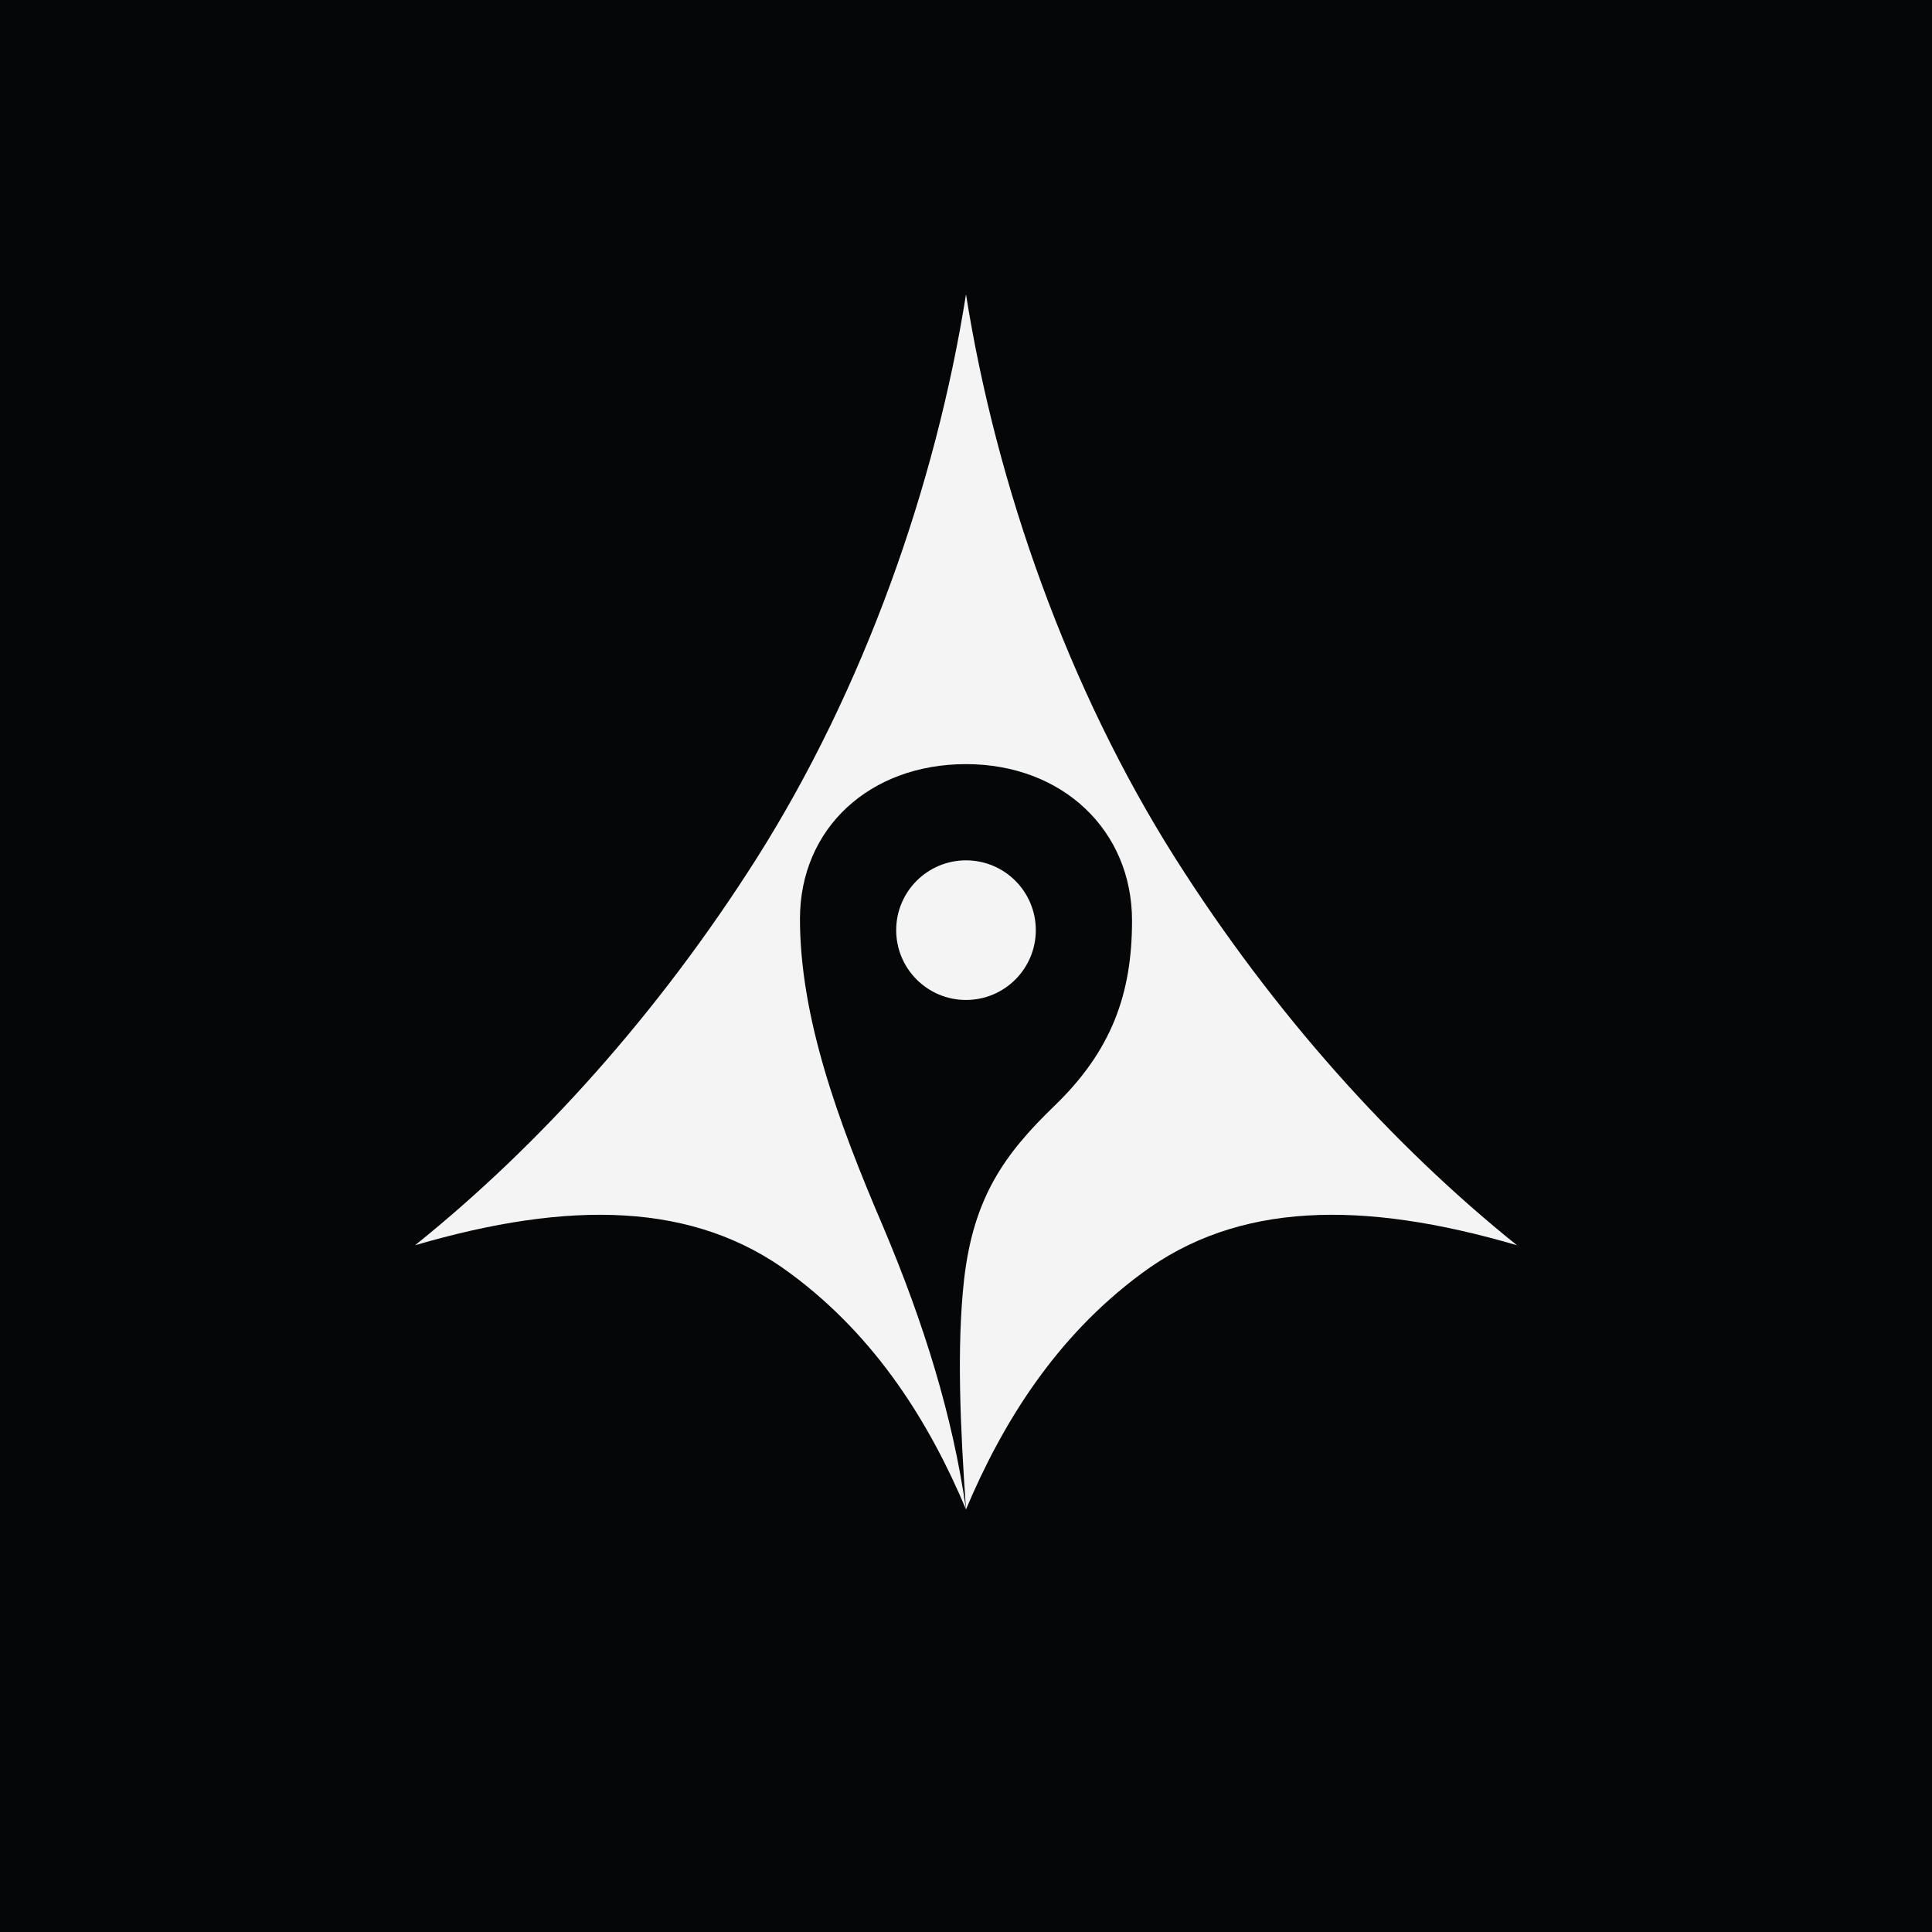
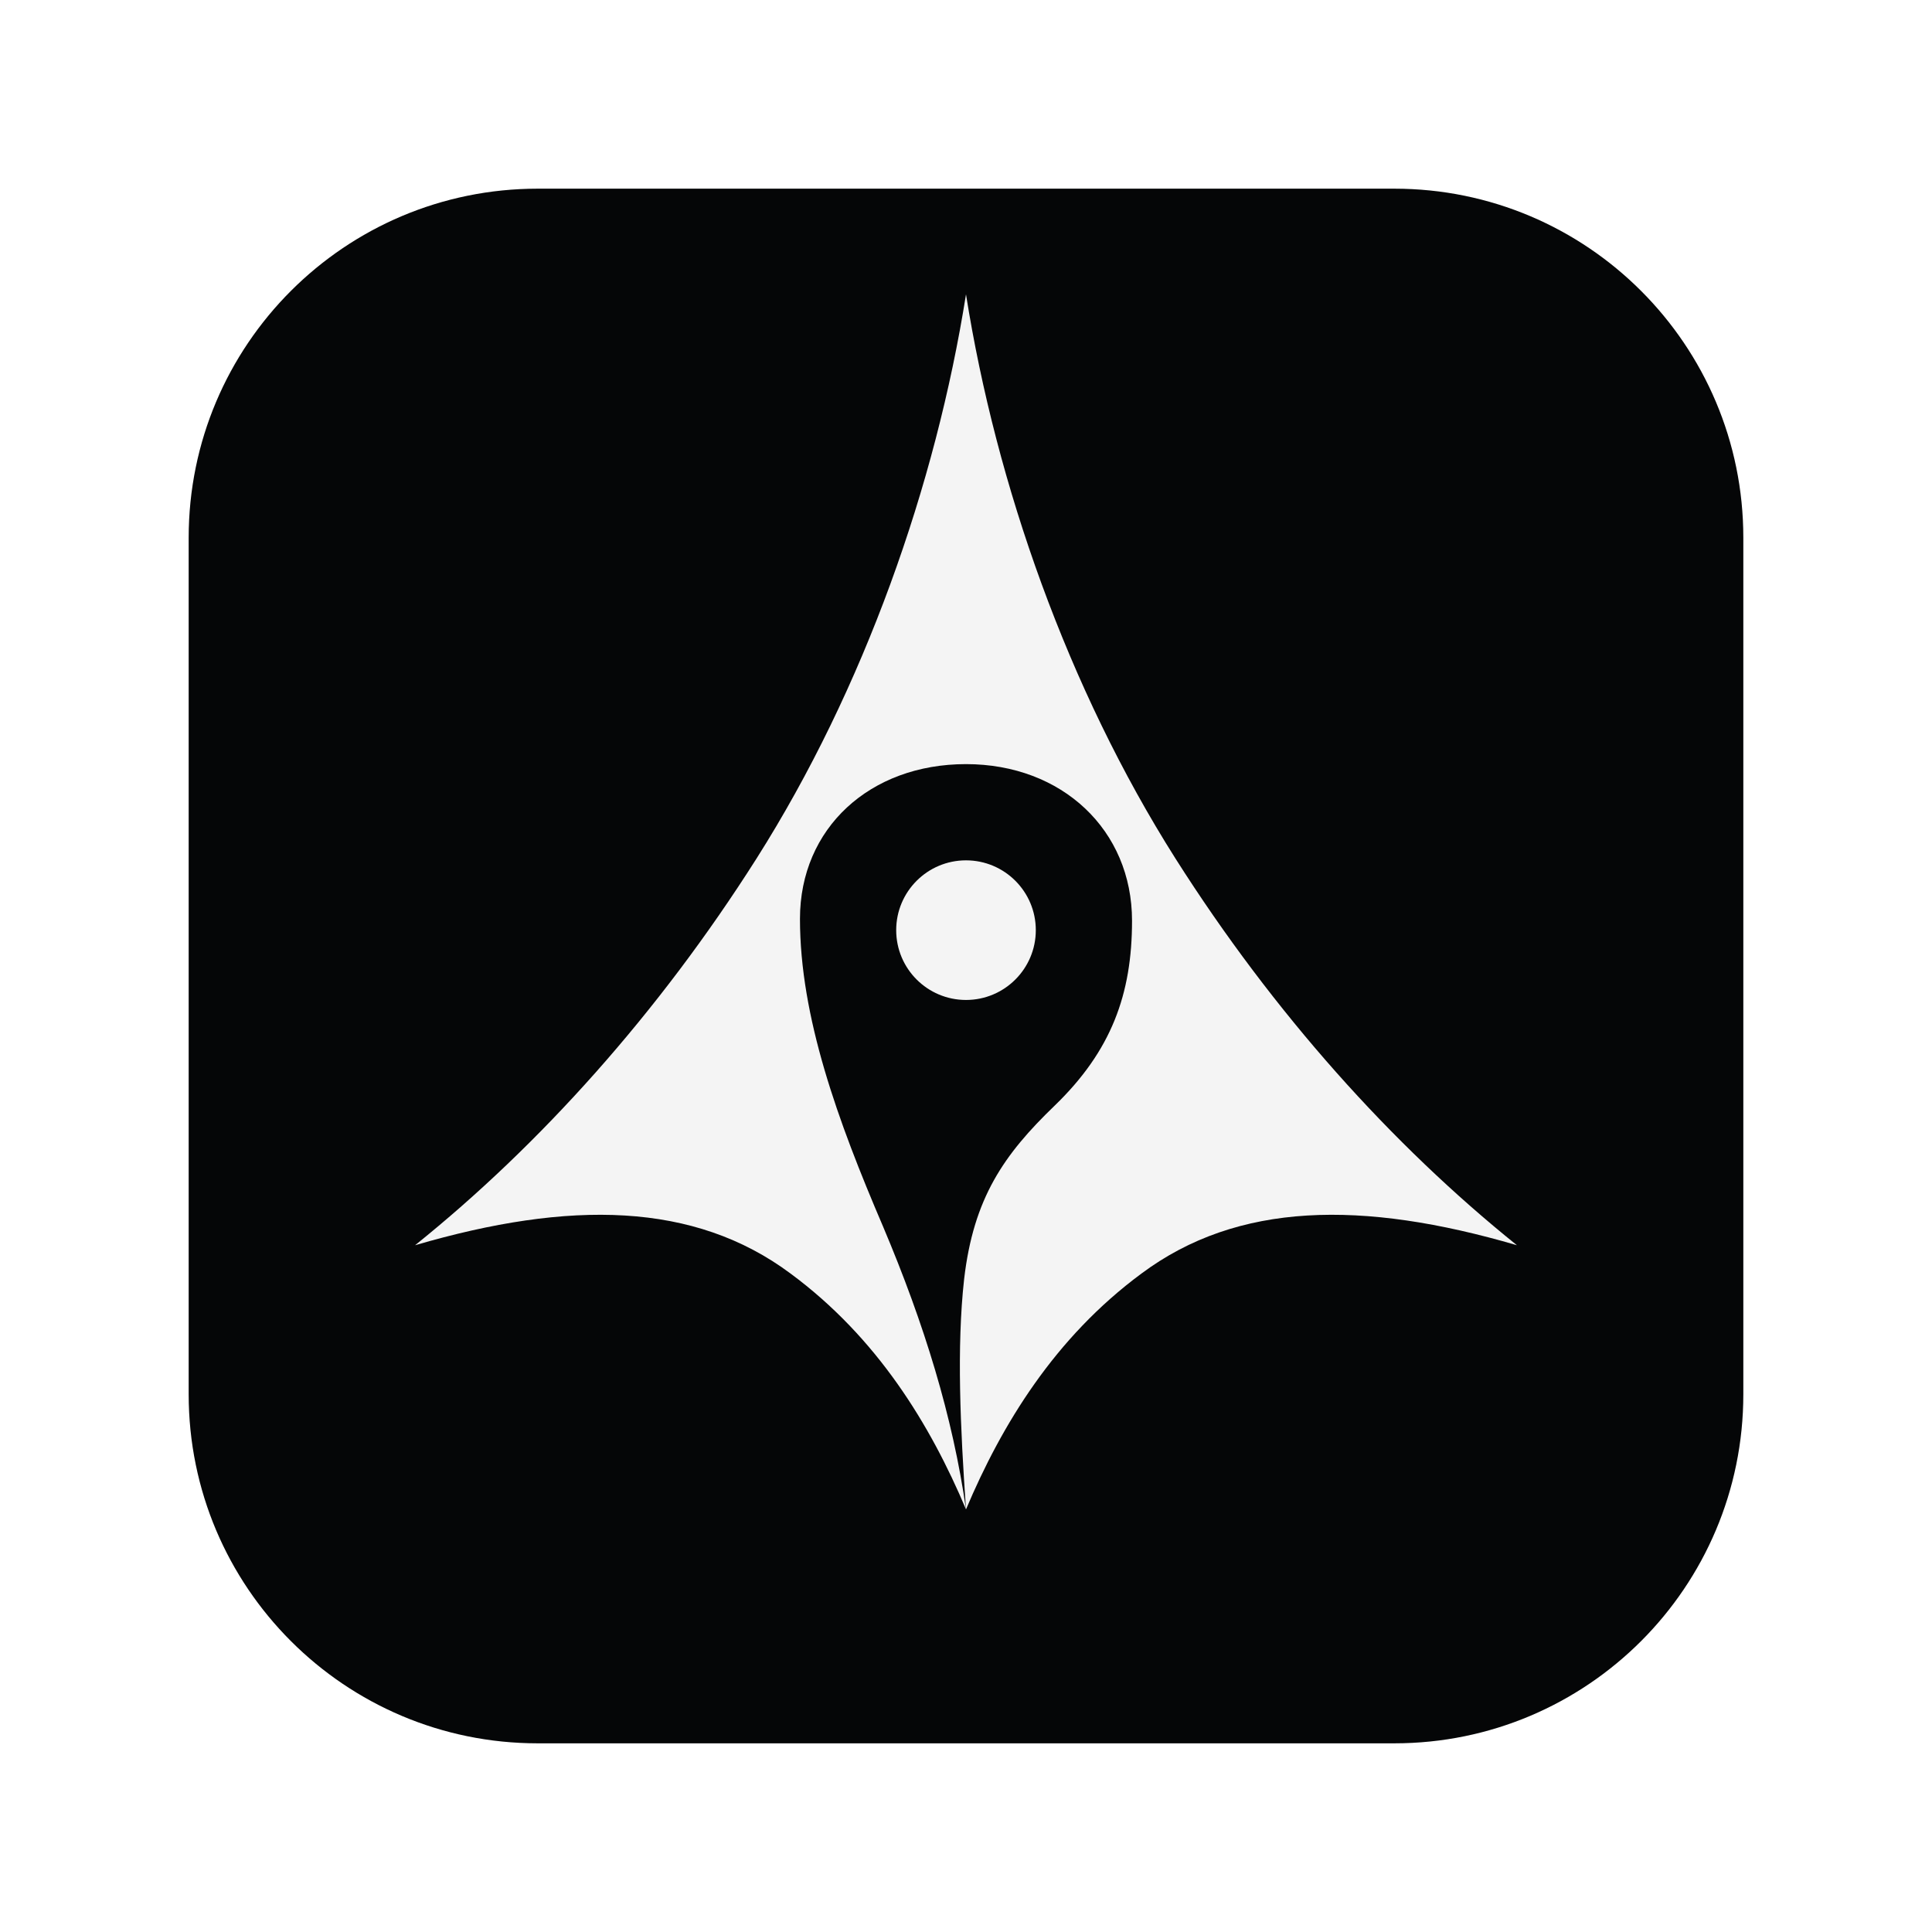
<svg xmlns="http://www.w3.org/2000/svg" viewBox="0 0 1024 1024" role="img" aria-label="PromptPaste logo">
-   <rect width="1024" height="1024" fill="#050607" />
+   <rect x="100" y="100" width="824" height="824" rx="185" fill="#050607" />
  <path d="M 512 156       C 496 257 458 365 401 455       C 349 537 286 607 220 660       C 302 636 368 637 419 675       C 465 709 493 755 512 800       C 531 755 559 709 605 675       C 656 637 722 636 804 660       C 738 607 675 537 623 455       C 566 365 528 257 512 156       Z" fill="#F4F4F4" />
  <path d="M 512 405       C 461 405 424 439 424 487       C 424 539 444 594 468 650       C 490 702 505 751 512 800       C 509 757 507 714 511 678       C 516 635 532 612 559 586       C 589 557 600 527 600 488       C 600 440 563 405 512 405       Z" fill="#050607" />
  <circle cx="512" cy="493" r="37" fill="#F4F4F4" />
</svg>
